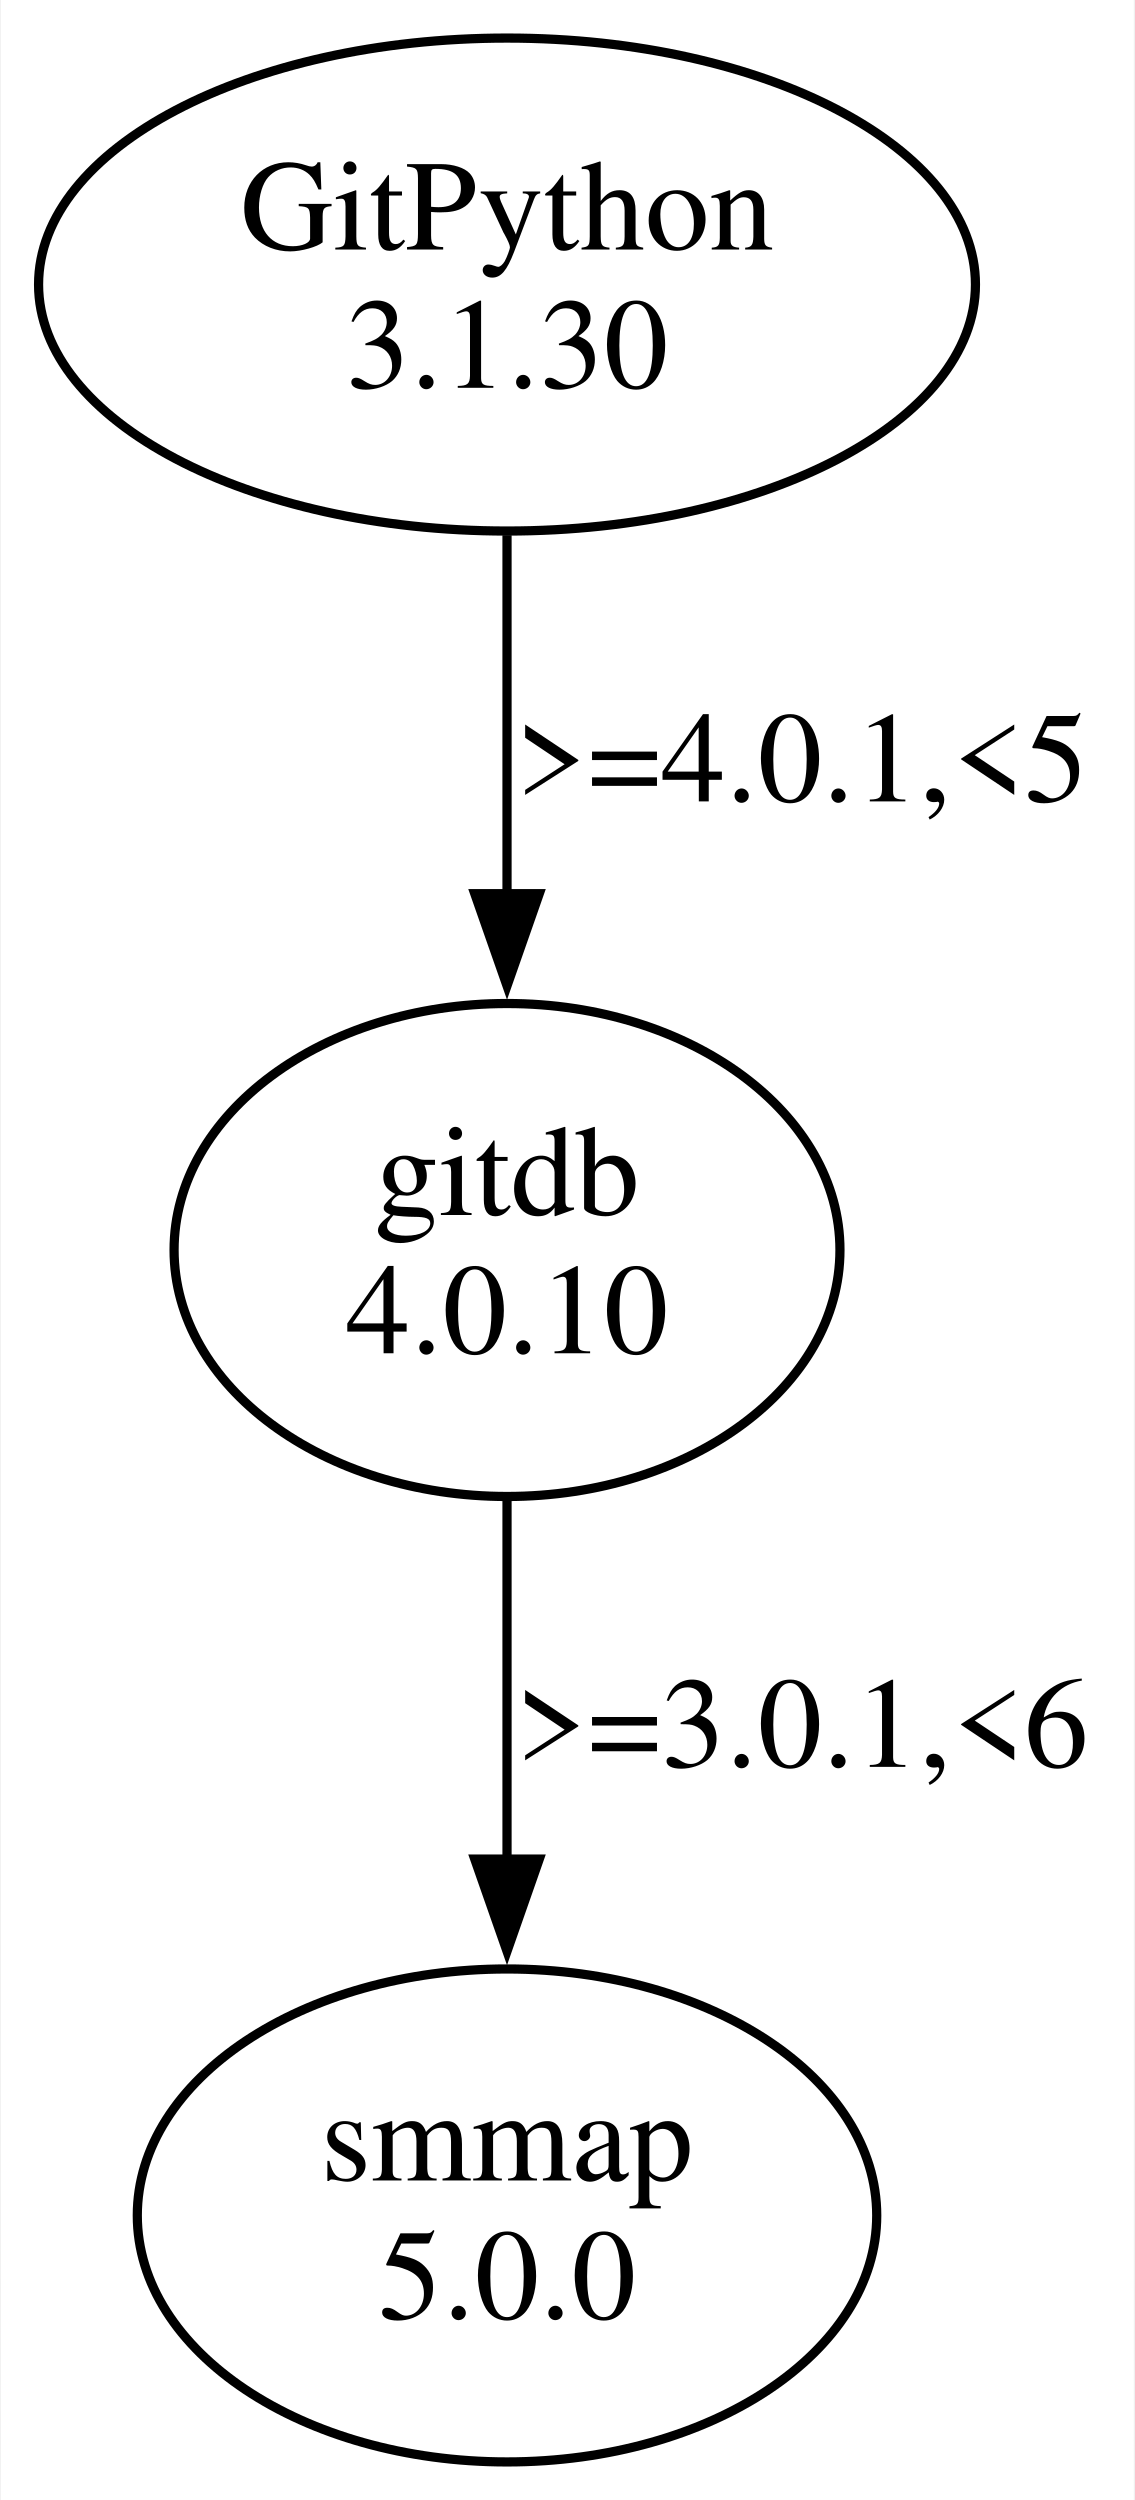
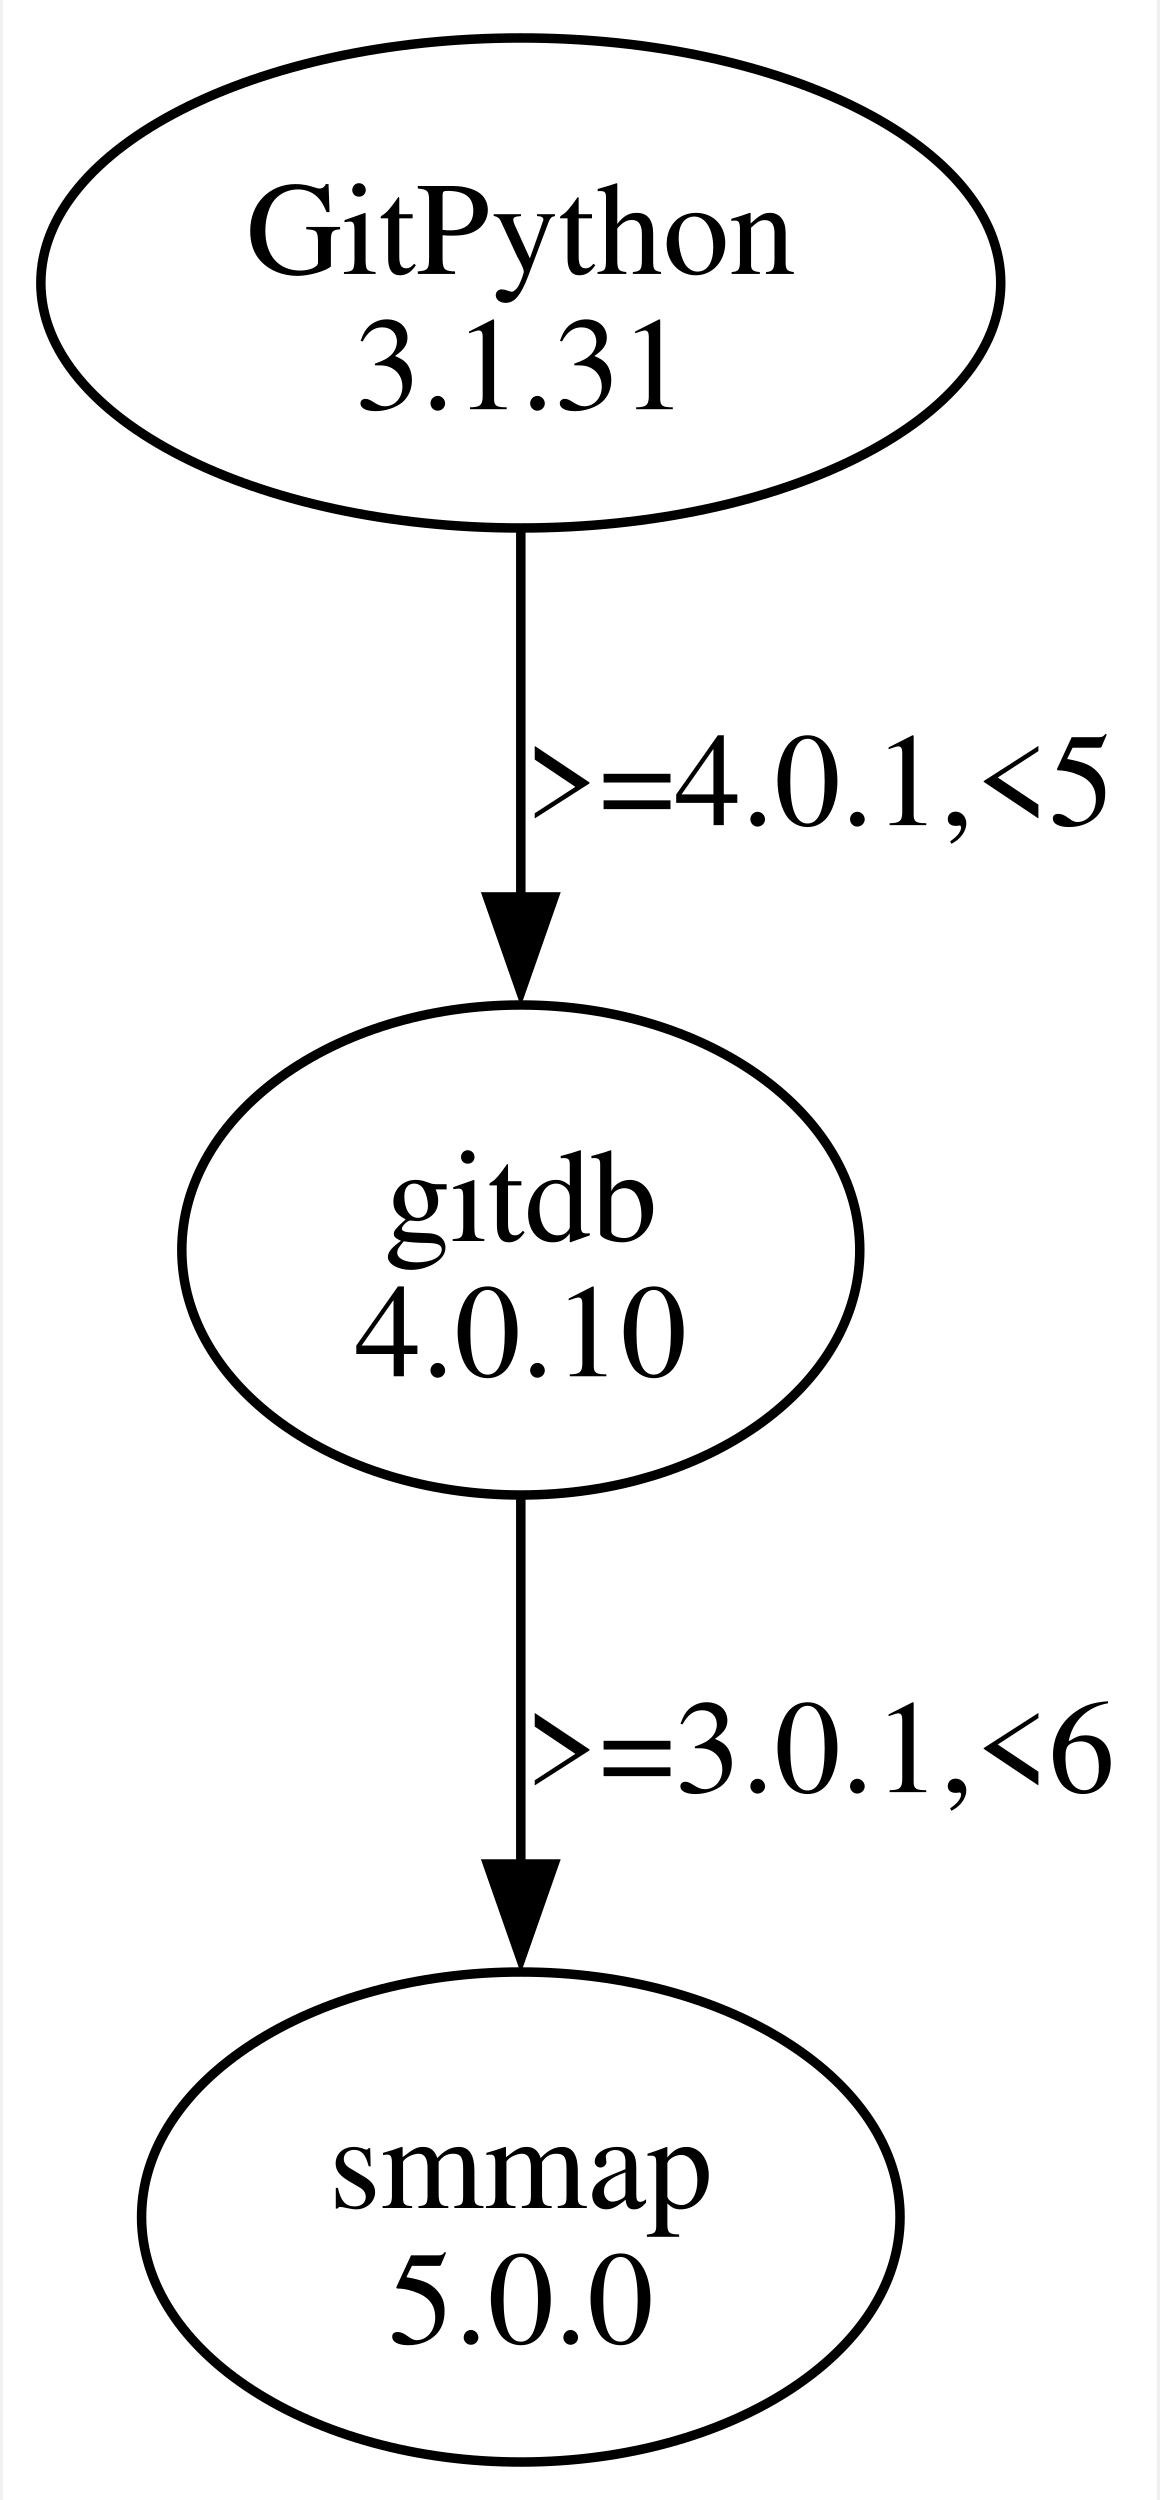
- <svg xmlns="http://www.w3.org/2000/svg" width="123pt" height="271pt" viewBox="0.00 0.00 122.91 271.22">
-   <g id="graph0" class="graph" transform="scale(1 1) rotate(0) translate(4 267.22)">
-     <polygon fill="white" stroke="none" points="-4,4 -4,-267.22 118.91,-267.22 118.91,4 -4,4" />
+ <svg xmlns="http://www.w3.org/2000/svg" width="122pt" height="263pt" viewBox="0.00 0.00 121.56 263.36">
+   <g id="graph0" class="graph" transform="scale(1 1) rotate(0) translate(4 259.36)">
+     <polygon fill="white" stroke="none" points="-4,4 -4,-259.36 117.56,-259.36 117.56,4 -4,4" />
    <g id="node1" class="node">
-       <ellipse fill="none" stroke="black" cx="50.91" cy="-236.35" rx="50.82" ry="26.74" />
-       <text text-anchor="middle" x="50.91" y="-240.15" font-family="Times,serif" font-size="14.00">GitPython</text>
-       <text text-anchor="middle" x="50.91" y="-225.15" font-family="Times,serif" font-size="14.00">3.1.30</text>
+       <ellipse fill="none" stroke="black" cx="50.56" cy="-229.55" rx="50.56" ry="25.81" />
+       <text text-anchor="middle" x="50.56" y="-230.5" font-family="Times,serif" font-size="14.00">GitPython</text>
+       <text text-anchor="middle" x="50.56" y="-216.25" font-family="Times,serif" font-size="14.00">3.1.31</text>
    </g>
    <g id="node2" class="node">
-       <ellipse fill="none" stroke="black" cx="50.91" cy="-131.61" rx="36.12" ry="26.74" />
-       <text text-anchor="middle" x="50.91" y="-135.41" font-family="Times,serif" font-size="14.00">gitdb</text>
-       <text text-anchor="middle" x="50.91" y="-120.41" font-family="Times,serif" font-size="14.00">4.0.10</text>
+       <ellipse fill="none" stroke="black" cx="50.56" cy="-127.68" rx="35.71" ry="25.81" />
+       <text text-anchor="middle" x="50.56" y="-128.63" font-family="Times,serif" font-size="14.00">gitdb</text>
+       <text text-anchor="middle" x="50.56" y="-114.38" font-family="Times,serif" font-size="14.00">4.0.10</text>
    </g>
    <g id="edge1" class="edge">
-       <path fill="none" stroke="black" d="M50.91,-209.16C50.91,-197.32 50.91,-183.12 50.91,-170.18" />
-       <polygon fill="black" stroke="black" points="54.41,-170.27 50.91,-160.27 47.41,-170.27 54.41,-170.27" />
-       <text text-anchor="middle" x="82.91" y="-180.28" font-family="Times,serif" font-size="14.00">&gt;=4.0.1,&lt;5</text>
+       <path fill="none" stroke="black" d="M50.56,-203.35C50.56,-191.64 50.56,-177.5 50.56,-164.69" />
+       <polygon fill="black" stroke="black" points="54.06,-164.87 50.56,-154.87 47.06,-164.87 54.06,-164.87" />
+       <text text-anchor="middle" x="82.06" y="-172.44" font-family="Times,serif" font-size="14.00">&gt;=4.0.1,&lt;5</text>
    </g>
    <g id="node3" class="node">
-       <ellipse fill="none" stroke="black" cx="50.91" cy="-26.87" rx="40.11" ry="26.74" />
-       <text text-anchor="middle" x="50.91" y="-30.67" font-family="Times,serif" font-size="14.00">smmap</text>
-       <text text-anchor="middle" x="50.91" y="-15.67" font-family="Times,serif" font-size="14.00">5.0.0</text>
+       <ellipse fill="none" stroke="black" cx="50.56" cy="-25.81" rx="39.95" ry="25.81" />
+       <text text-anchor="middle" x="50.56" y="-26.76" font-family="Times,serif" font-size="14.00">smmap</text>
+       <text text-anchor="middle" x="50.56" y="-12.51" font-family="Times,serif" font-size="14.00">5.0.0</text>
    </g>
    <g id="edge2" class="edge">
-       <path fill="none" stroke="black" d="M50.91,-104.42C50.91,-92.58 50.91,-78.38 50.91,-65.44" />
-       <polygon fill="black" stroke="black" points="54.41,-65.53 50.91,-55.53 47.41,-65.53 54.41,-65.53" />
-       <text text-anchor="middle" x="82.91" y="-75.54" font-family="Times,serif" font-size="14.00">&gt;=3.0.1,&lt;6</text>
+       <path fill="none" stroke="black" d="M50.56,-101.48C50.56,-89.77 50.56,-75.63 50.56,-62.82" />
+       <polygon fill="black" stroke="black" points="54.06,-63 50.56,-53 47.06,-63 54.06,-63" />
+       <text text-anchor="middle" x="82.06" y="-70.57" font-family="Times,serif" font-size="14.00">&gt;=3.0.1,&lt;6</text>
    </g>
  </g>
</svg>
